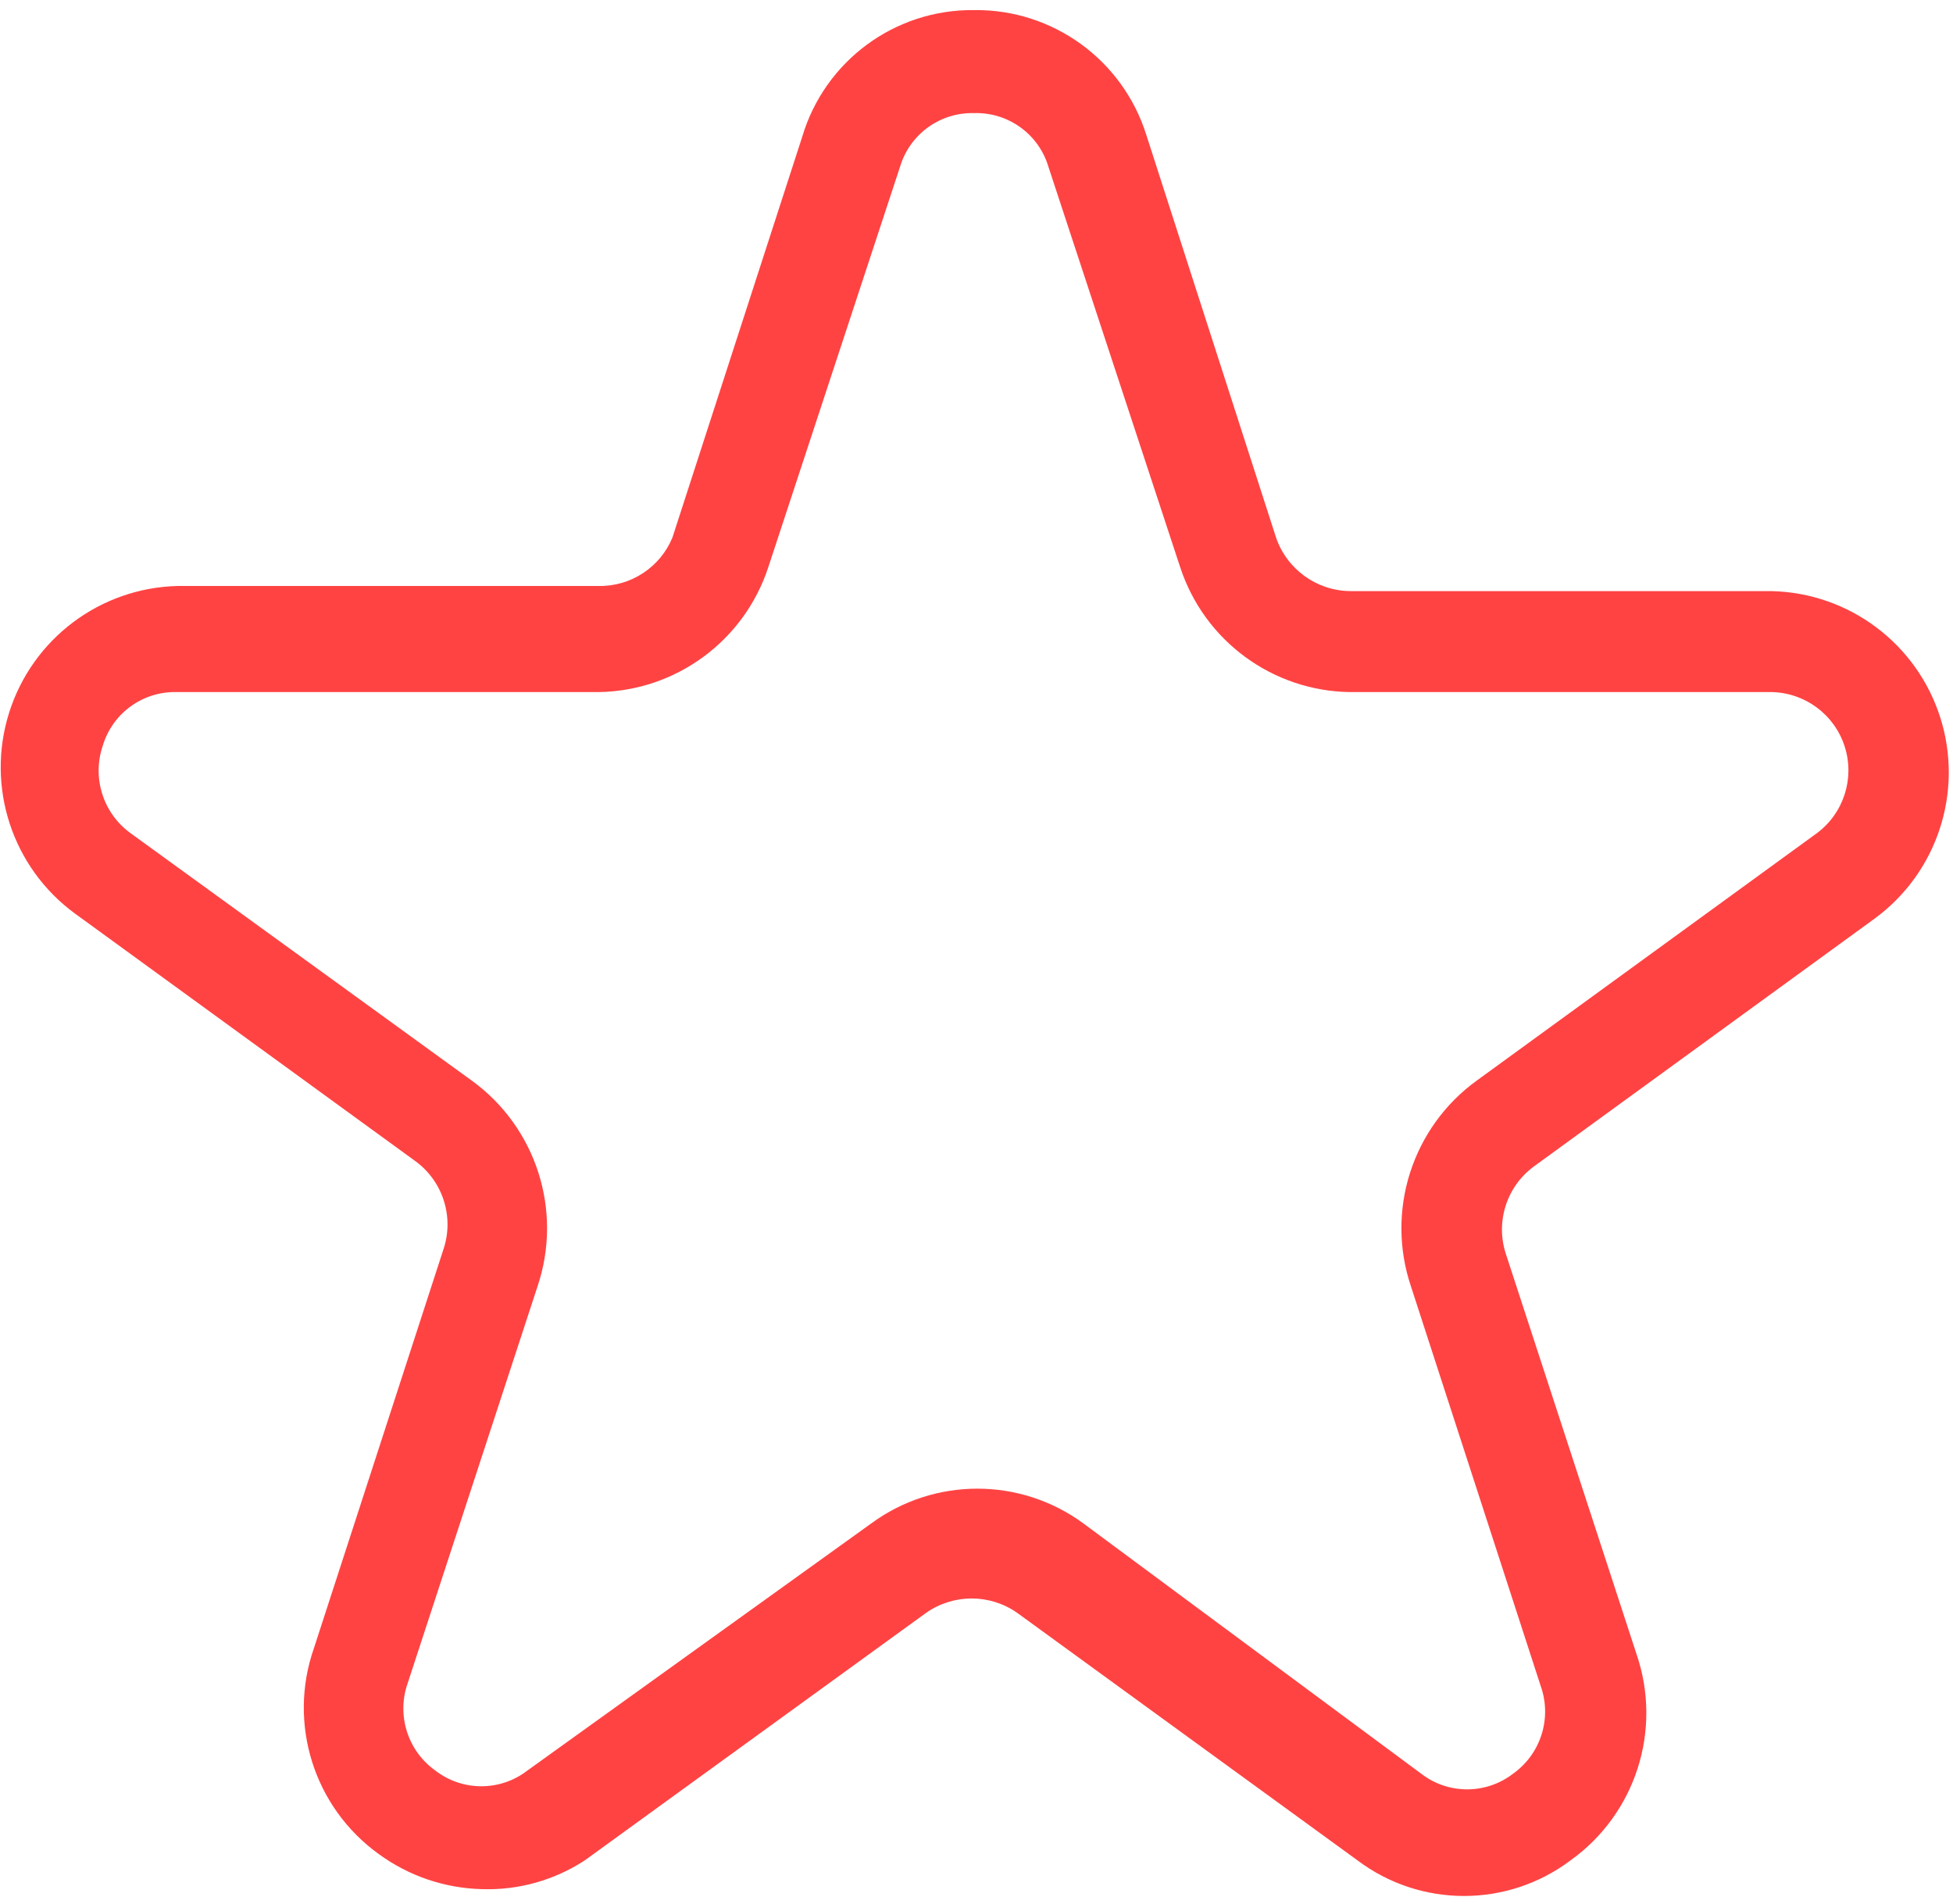
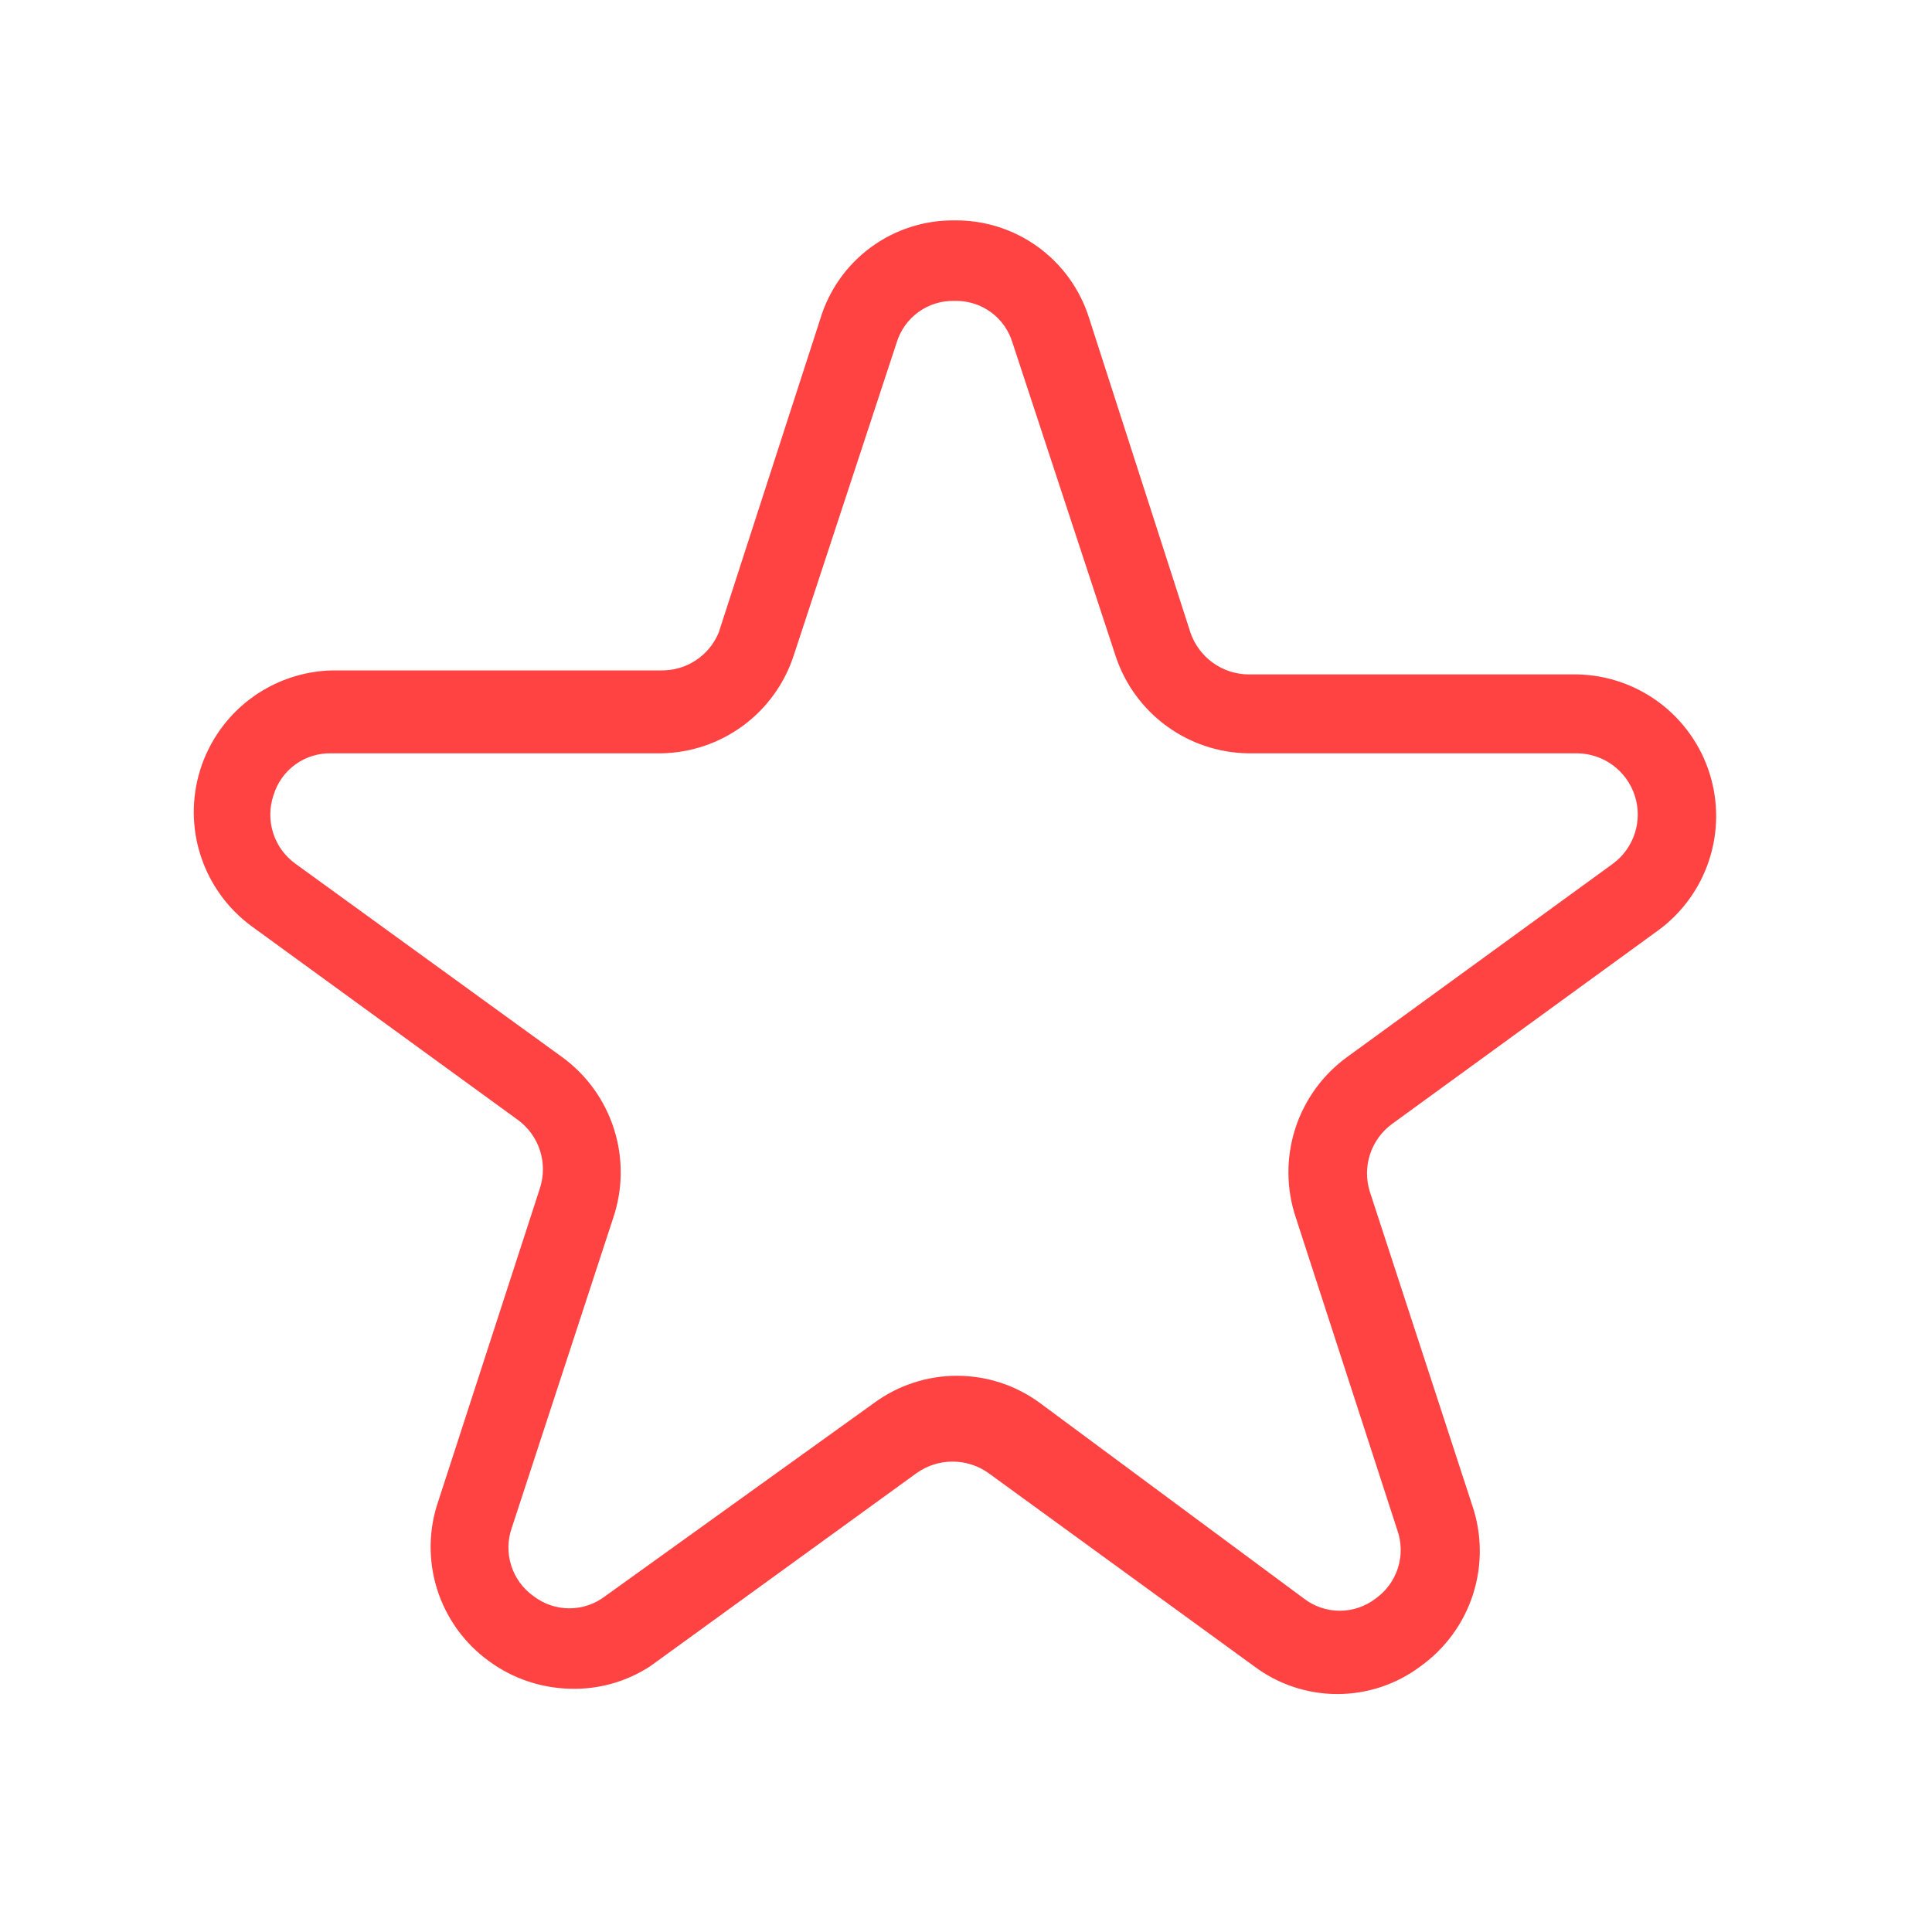
- <svg xmlns="http://www.w3.org/2000/svg" width="79" height="77" fill="none">
-   <path d="M19.492 76.408a7.374 7.374 0 0 1-4.167-1.416 7.292 7.292 0 0 1-2.625-8.334l5.25-16.166a3.167 3.167 0 0 0-1.167-3.542l-13.75-10A7.333 7.333 0 0 1 7.2 23.7h17a3.167 3.167 0 0 0 3-1.958l5.25-16.209A7.167 7.167 0 0 1 39.408.408a7.209 7.209 0 0 1 6.959 5.042l5.25 16.292a3.208 3.208 0 0 0 3 2.166h17.041a7.333 7.333 0 0 1 4.167 13.25l-13.75 10a3.166 3.166 0 0 0-1.167 3.542L66.2 66.908a7.332 7.332 0 0 1-2.667 8.334 7.167 7.167 0 0 1-8.625 0l-13.75-10a3.208 3.208 0 0 0-3.708 0l-13.792 10a7.166 7.166 0 0 1-4.166 1.166ZM7.158 27.992a3.042 3.042 0 0 0-3 2.166A3.125 3.125 0 0 0 5.283 33.7l13.792 10a7.375 7.375 0 0 1 2.667 8.333l-5.25 16.042a3.083 3.083 0 0 0 1.125 3.542 3.042 3.042 0 0 0 3.708 0l13.917-10a7.25 7.25 0 0 1 8.583 0l13.667 10.125a3.042 3.042 0 0 0 3.708 0 3.084 3.084 0 0 0 1.125-3.542l-5.25-16.167a7.374 7.374 0 0 1 2.667-8.333l13.75-10a3.167 3.167 0 0 0-1.834-5.708H54.617a7.333 7.333 0 0 1-6.875-5.042L42.408 6.742a3.04 3.04 0 0 0-3-2.167 3.042 3.042 0 0 0-3 2.167L31.075 22.95a7.334 7.334 0 0 1-6.875 5.042H7.158Z" fill="#FF4343" />
+ <svg xmlns="http://www.w3.org/2000/svg" width="100" height="100" viewBox="0 0 100 100" fill="none">
+   <path d="M29.492 87.408C27.991 87.371 26.537 86.877 25.325 85.992C24.046 85.072 23.099 83.764 22.626 82.262C22.153 80.759 22.179 79.144 22.7 77.658L27.95 61.492C28.155 60.854 28.153 60.167 27.943 59.531C27.734 58.894 27.328 58.341 26.783 57.95L13.033 47.95C11.796 47.045 10.874 45.775 10.396 44.319C9.918 42.863 9.908 41.294 10.368 39.832C10.828 38.37 11.734 37.088 12.959 36.168C14.185 35.247 15.668 34.734 17.2 34.7H34.2C34.839 34.715 35.468 34.535 36.004 34.186C36.539 33.836 36.956 33.333 37.2 32.742L42.45 16.533C42.894 15.038 43.814 13.729 45.07 12.804C46.326 11.879 47.849 11.389 49.408 11.408C50.956 11.39 52.468 11.871 53.721 12.779C54.974 13.687 55.902 14.974 56.367 16.45L61.617 32.742C61.832 33.368 62.236 33.913 62.773 34.301C63.31 34.689 63.954 34.901 64.617 34.908H81.658C83.191 34.942 84.674 35.456 85.899 36.376C87.124 37.297 88.031 38.578 88.491 40.04C88.95 41.502 88.94 43.071 88.462 44.527C87.984 45.984 87.062 47.253 85.825 48.158L72.075 58.158C71.531 58.549 71.125 59.103 70.915 59.739C70.706 60.376 70.703 61.062 70.908 61.7L76.2 77.908C76.71 79.399 76.726 81.015 76.246 82.516C75.765 84.017 74.814 85.323 73.533 86.242C72.291 87.178 70.777 87.684 69.221 87.684C67.665 87.684 66.151 87.178 64.908 86.242L51.158 76.242C50.616 75.858 49.968 75.652 49.304 75.652C48.64 75.652 47.992 75.858 47.45 76.242L33.658 86.242C32.423 87.05 30.968 87.458 29.492 87.408ZM17.158 38.992C16.49 38.973 15.833 39.175 15.291 39.566C14.749 39.958 14.351 40.517 14.158 41.158C13.942 41.791 13.935 42.477 14.137 43.114C14.34 43.752 14.742 44.308 15.283 44.7L29.075 54.7C30.351 55.622 31.298 56.929 31.778 58.428C32.257 59.928 32.245 61.541 31.742 63.033L26.492 79.075C26.268 79.707 26.258 80.395 26.461 81.034C26.664 81.673 27.07 82.229 27.617 82.617C28.148 83.025 28.8 83.247 29.471 83.247C30.142 83.247 30.793 83.025 31.325 82.617L45.242 72.617C46.486 71.703 47.989 71.21 49.533 71.21C51.077 71.21 52.581 71.703 53.825 72.617L67.492 82.742C68.023 83.15 68.675 83.372 69.346 83.372C70.016 83.372 70.668 83.15 71.2 82.742C71.747 82.354 72.153 81.798 72.356 81.159C72.559 80.52 72.548 79.832 72.325 79.2L67.075 63.033C66.572 61.541 66.559 59.928 67.039 58.428C67.519 56.929 68.466 55.622 69.742 54.7L83.492 44.7C84.022 44.306 84.416 43.755 84.619 43.126C84.821 42.496 84.821 41.819 84.618 41.19C84.416 40.56 84.022 40.01 83.491 39.615C82.96 39.221 82.319 39.003 81.658 38.992H64.617C63.088 38.973 61.604 38.476 60.371 37.572C59.139 36.669 58.219 35.402 57.742 33.95L52.408 17.742C52.216 17.101 51.818 16.541 51.276 16.149C50.733 15.758 50.077 15.556 49.408 15.575C48.74 15.556 48.083 15.758 47.541 16.149C46.999 16.541 46.6 17.101 46.408 17.742L41.075 33.95C40.597 35.402 39.678 36.669 38.445 37.572C37.213 38.476 35.728 38.973 34.2 38.992H17.158Z" fill="#FF4343" />
</svg>
